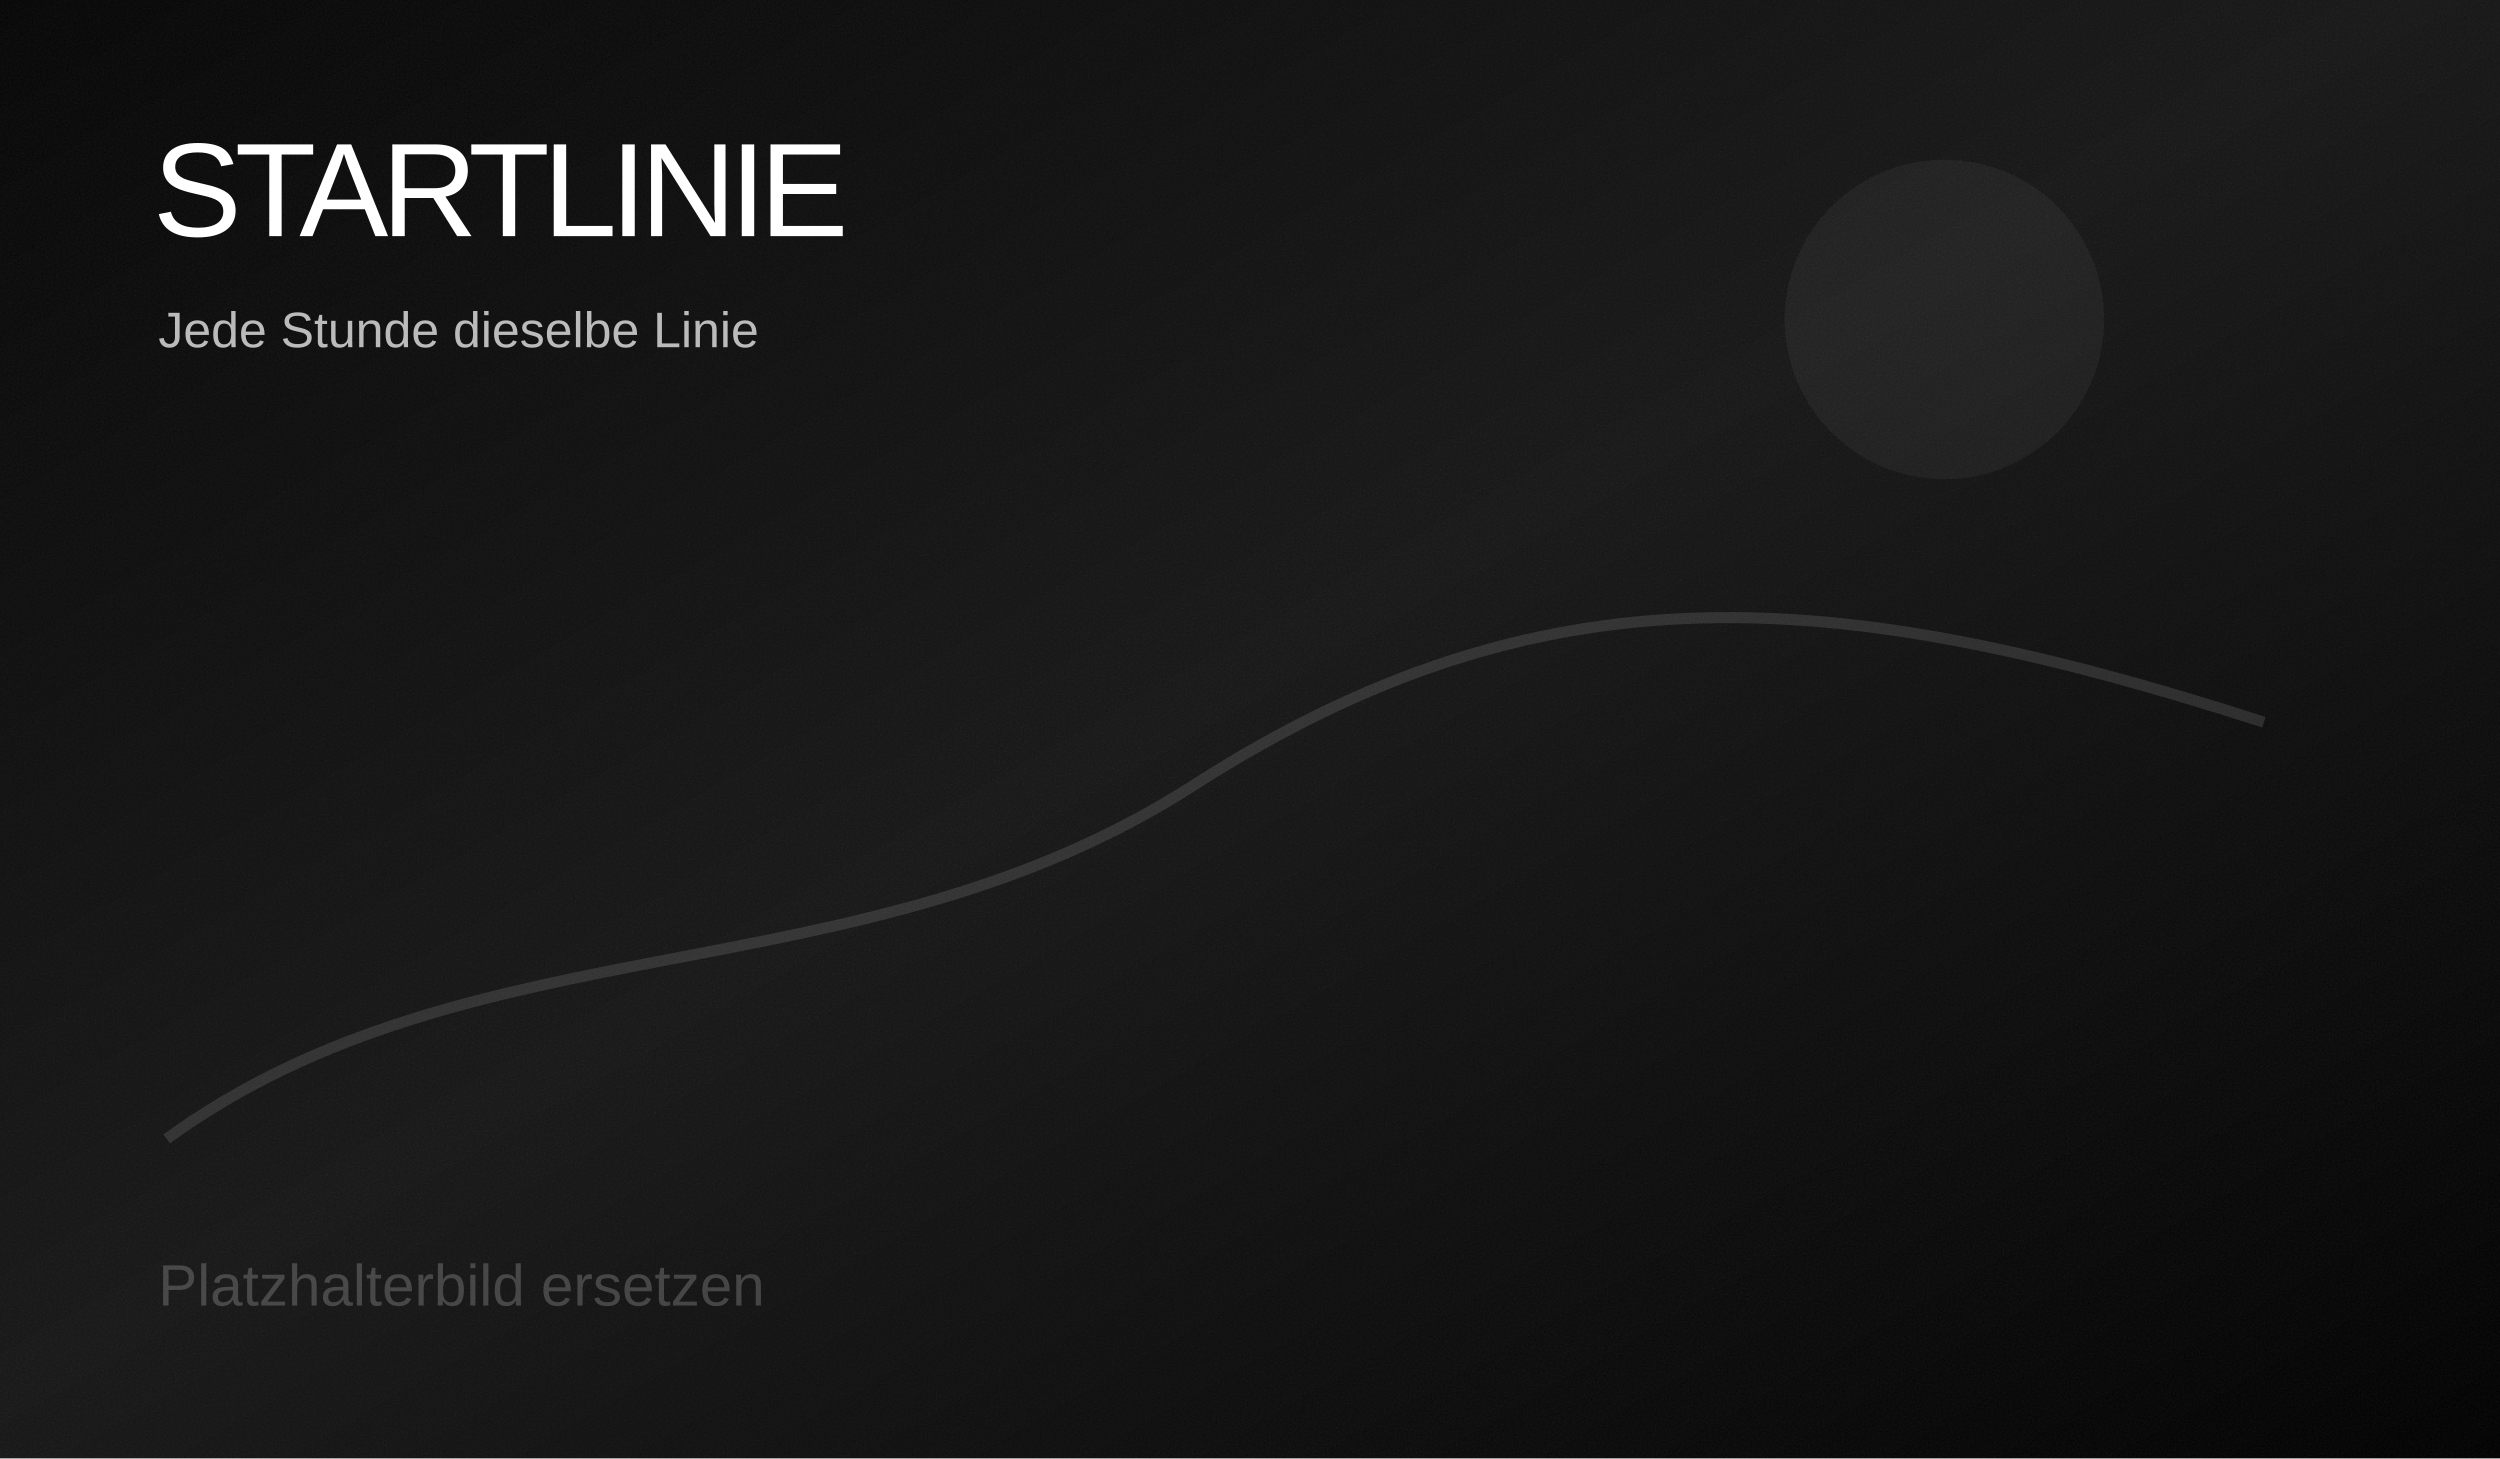
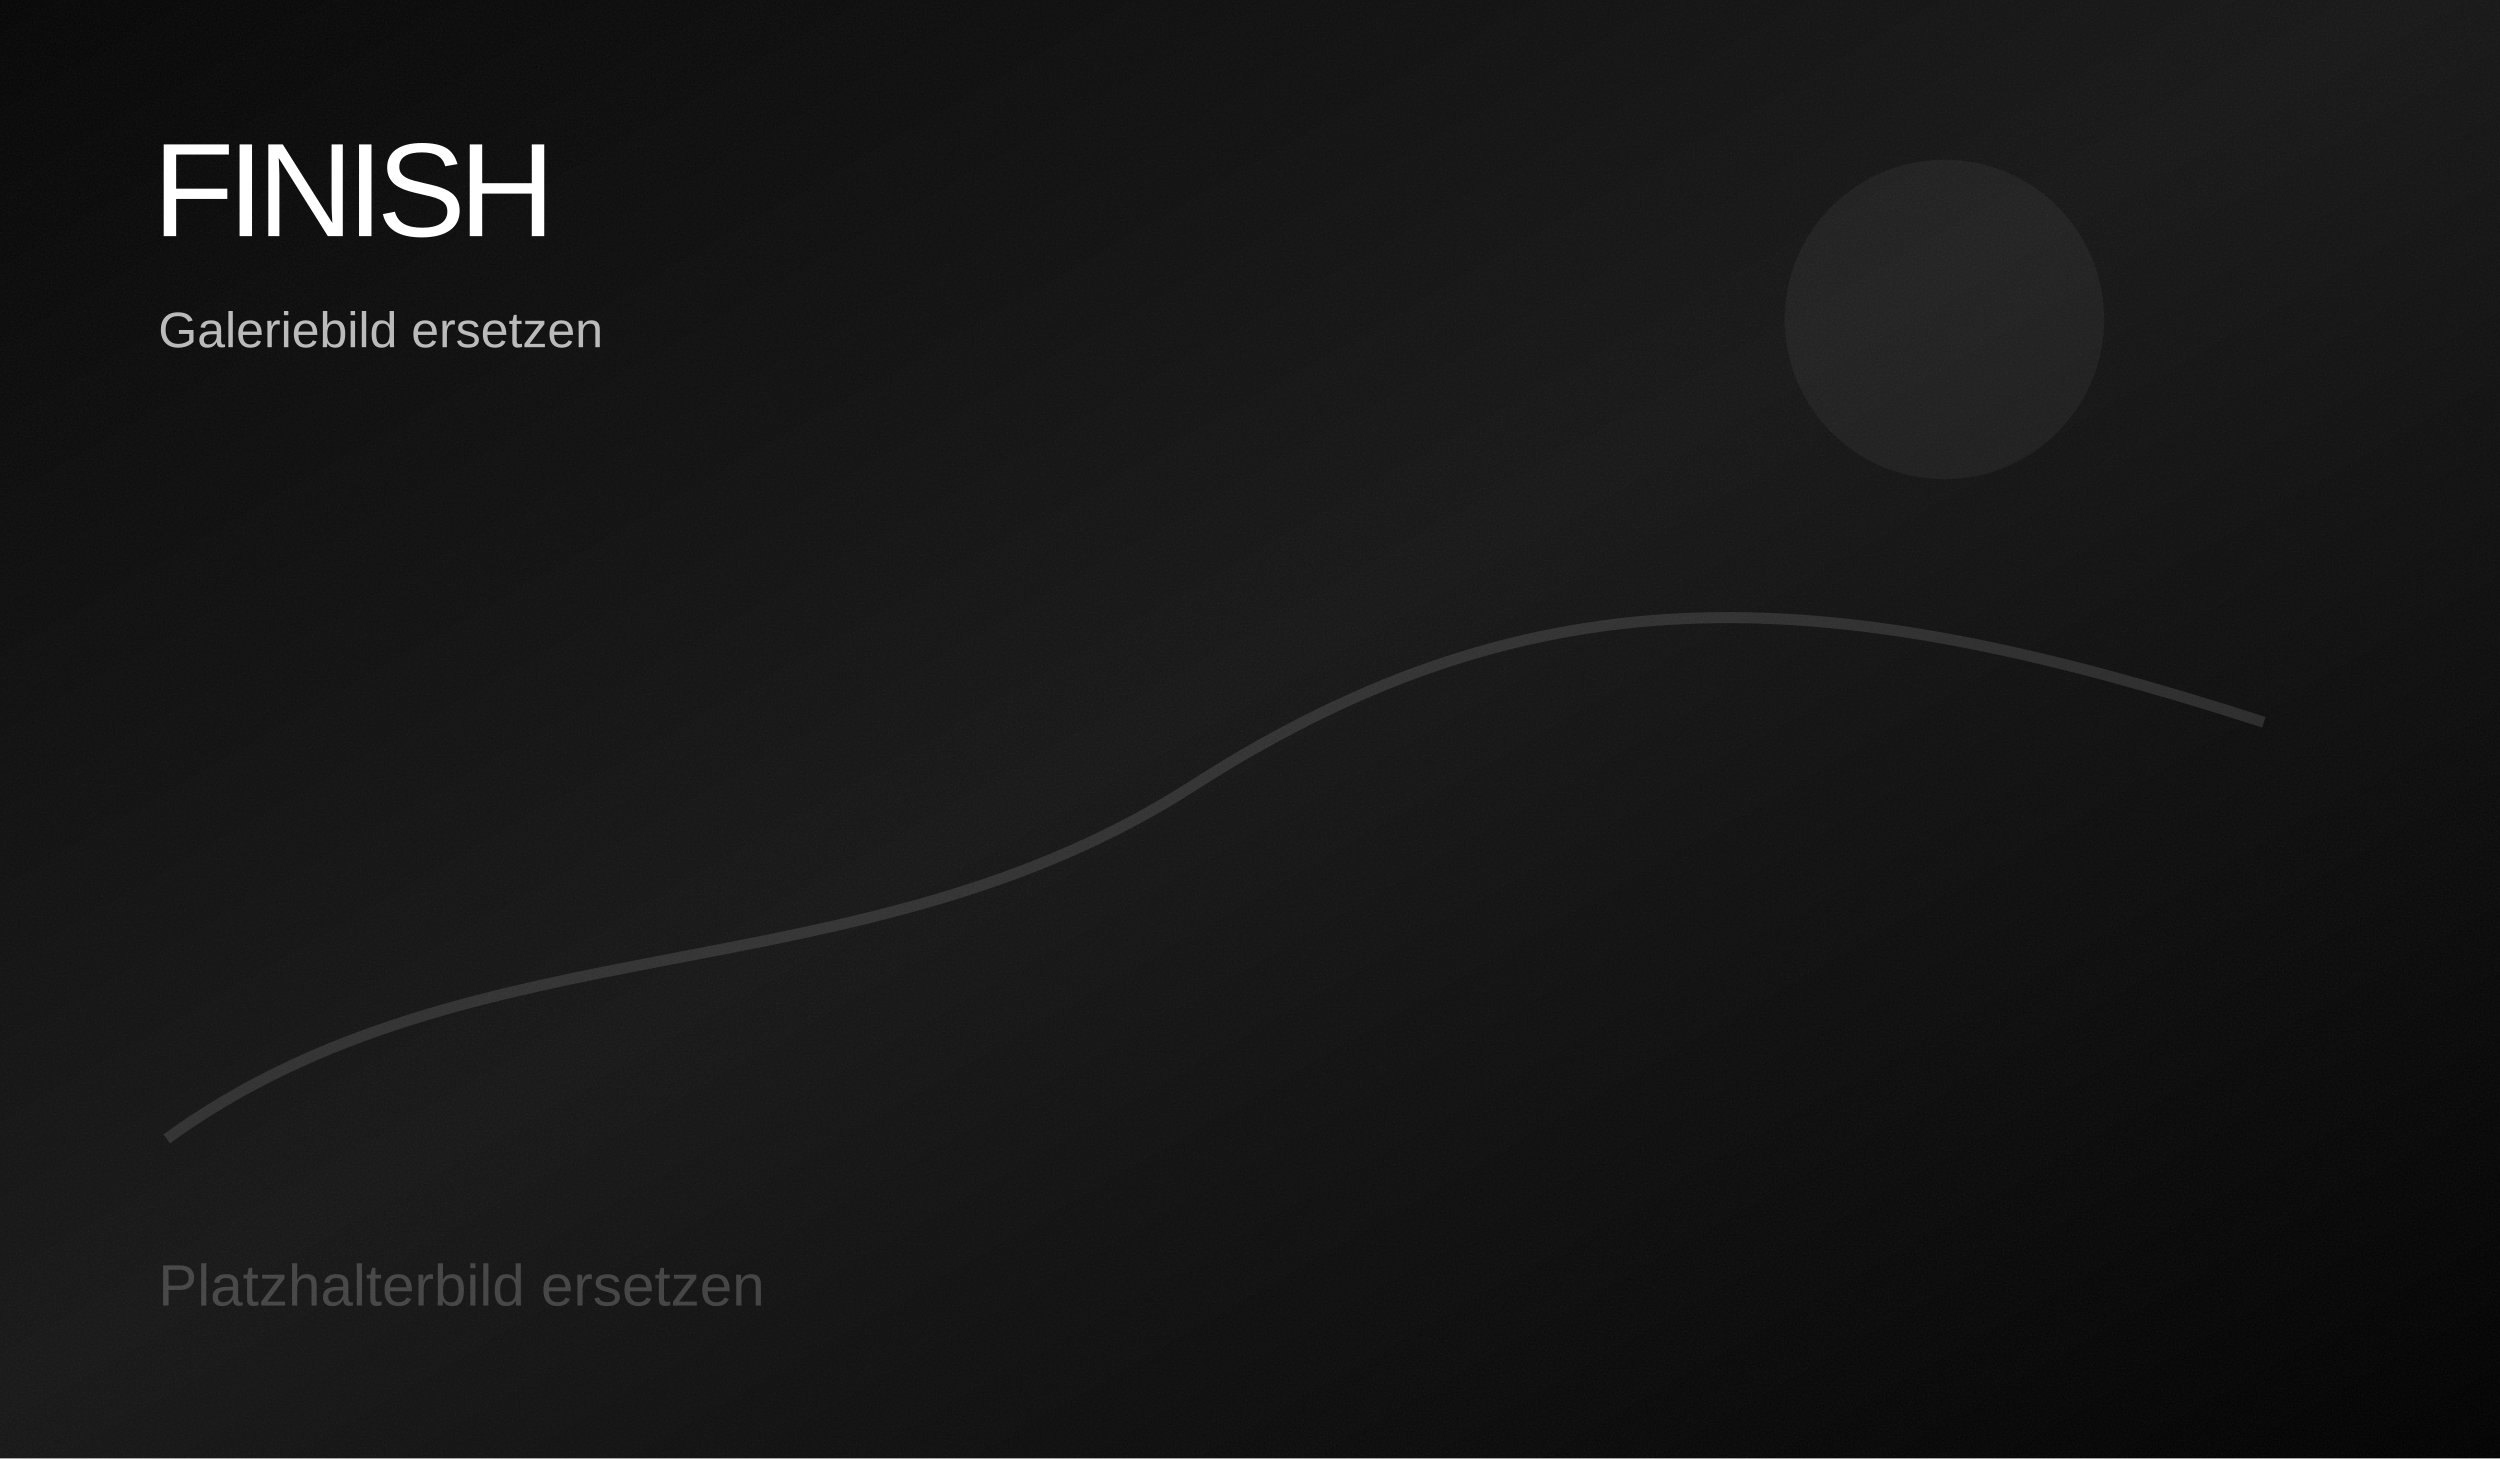
<svg xmlns="http://www.w3.org/2000/svg" viewBox="0 0 1800 1050">
  <defs>
    <linearGradient id="g" x1="0" y1="0" x2="1" y2="1">
      <stop offset="0" stop-color="#050505" />
      <stop offset=".48" stop-color="#171717" />
      <stop offset="1" stop-color="#000000" />
    </linearGradient>
    <filter id="grain">
      <feTurbulence type="fractalNoise" baseFrequency=".75" numOctaves="3" stitchTiles="stitch" />
      <feColorMatrix type="saturate" values="0" />
      <feComponentTransfer>
        <feFuncA type="table" tableValues="0 .08" />
      </feComponentTransfer>
    </filter>
  </defs>
  <rect width="1800" height="1050" fill="url(#g)" />
  <rect width="1800" height="1050" filter="url(#grain)" opacity=".8" />
  <path d="M120 820 C 340 660, 620 720, 860 565 C 1110 405, 1320 420, 1630 520" fill="none" stroke="white" stroke-opacity=".12" stroke-width="8" />
  <circle cx="1400" cy="230" r="115" fill="white" opacity=".045" />
-   <text x="110" y="170" font-family="Arial Black, Arial" font-size="96" fill="white" letter-spacing="-5">STARTLINIE</text>
-   <text x="114" y="250" font-family="Arial" font-size="36" fill="#bbbbbb">Jede Stunde dieselbe Linie</text>
+   <text x="110" y="170" font-family="Arial Black, Arial" font-size="96" fill="white" letter-spacing="-5">FINISH</text>
+   <text x="114" y="250" font-family="Arial" font-size="36" fill="#bbbbbb">Galeriebild ersetzen</text>
  <text x="114" y="940" font-family="Arial Black, Arial" font-size="42" fill="white" opacity=".20">Platzhalterbild ersetzen</text>
</svg>
